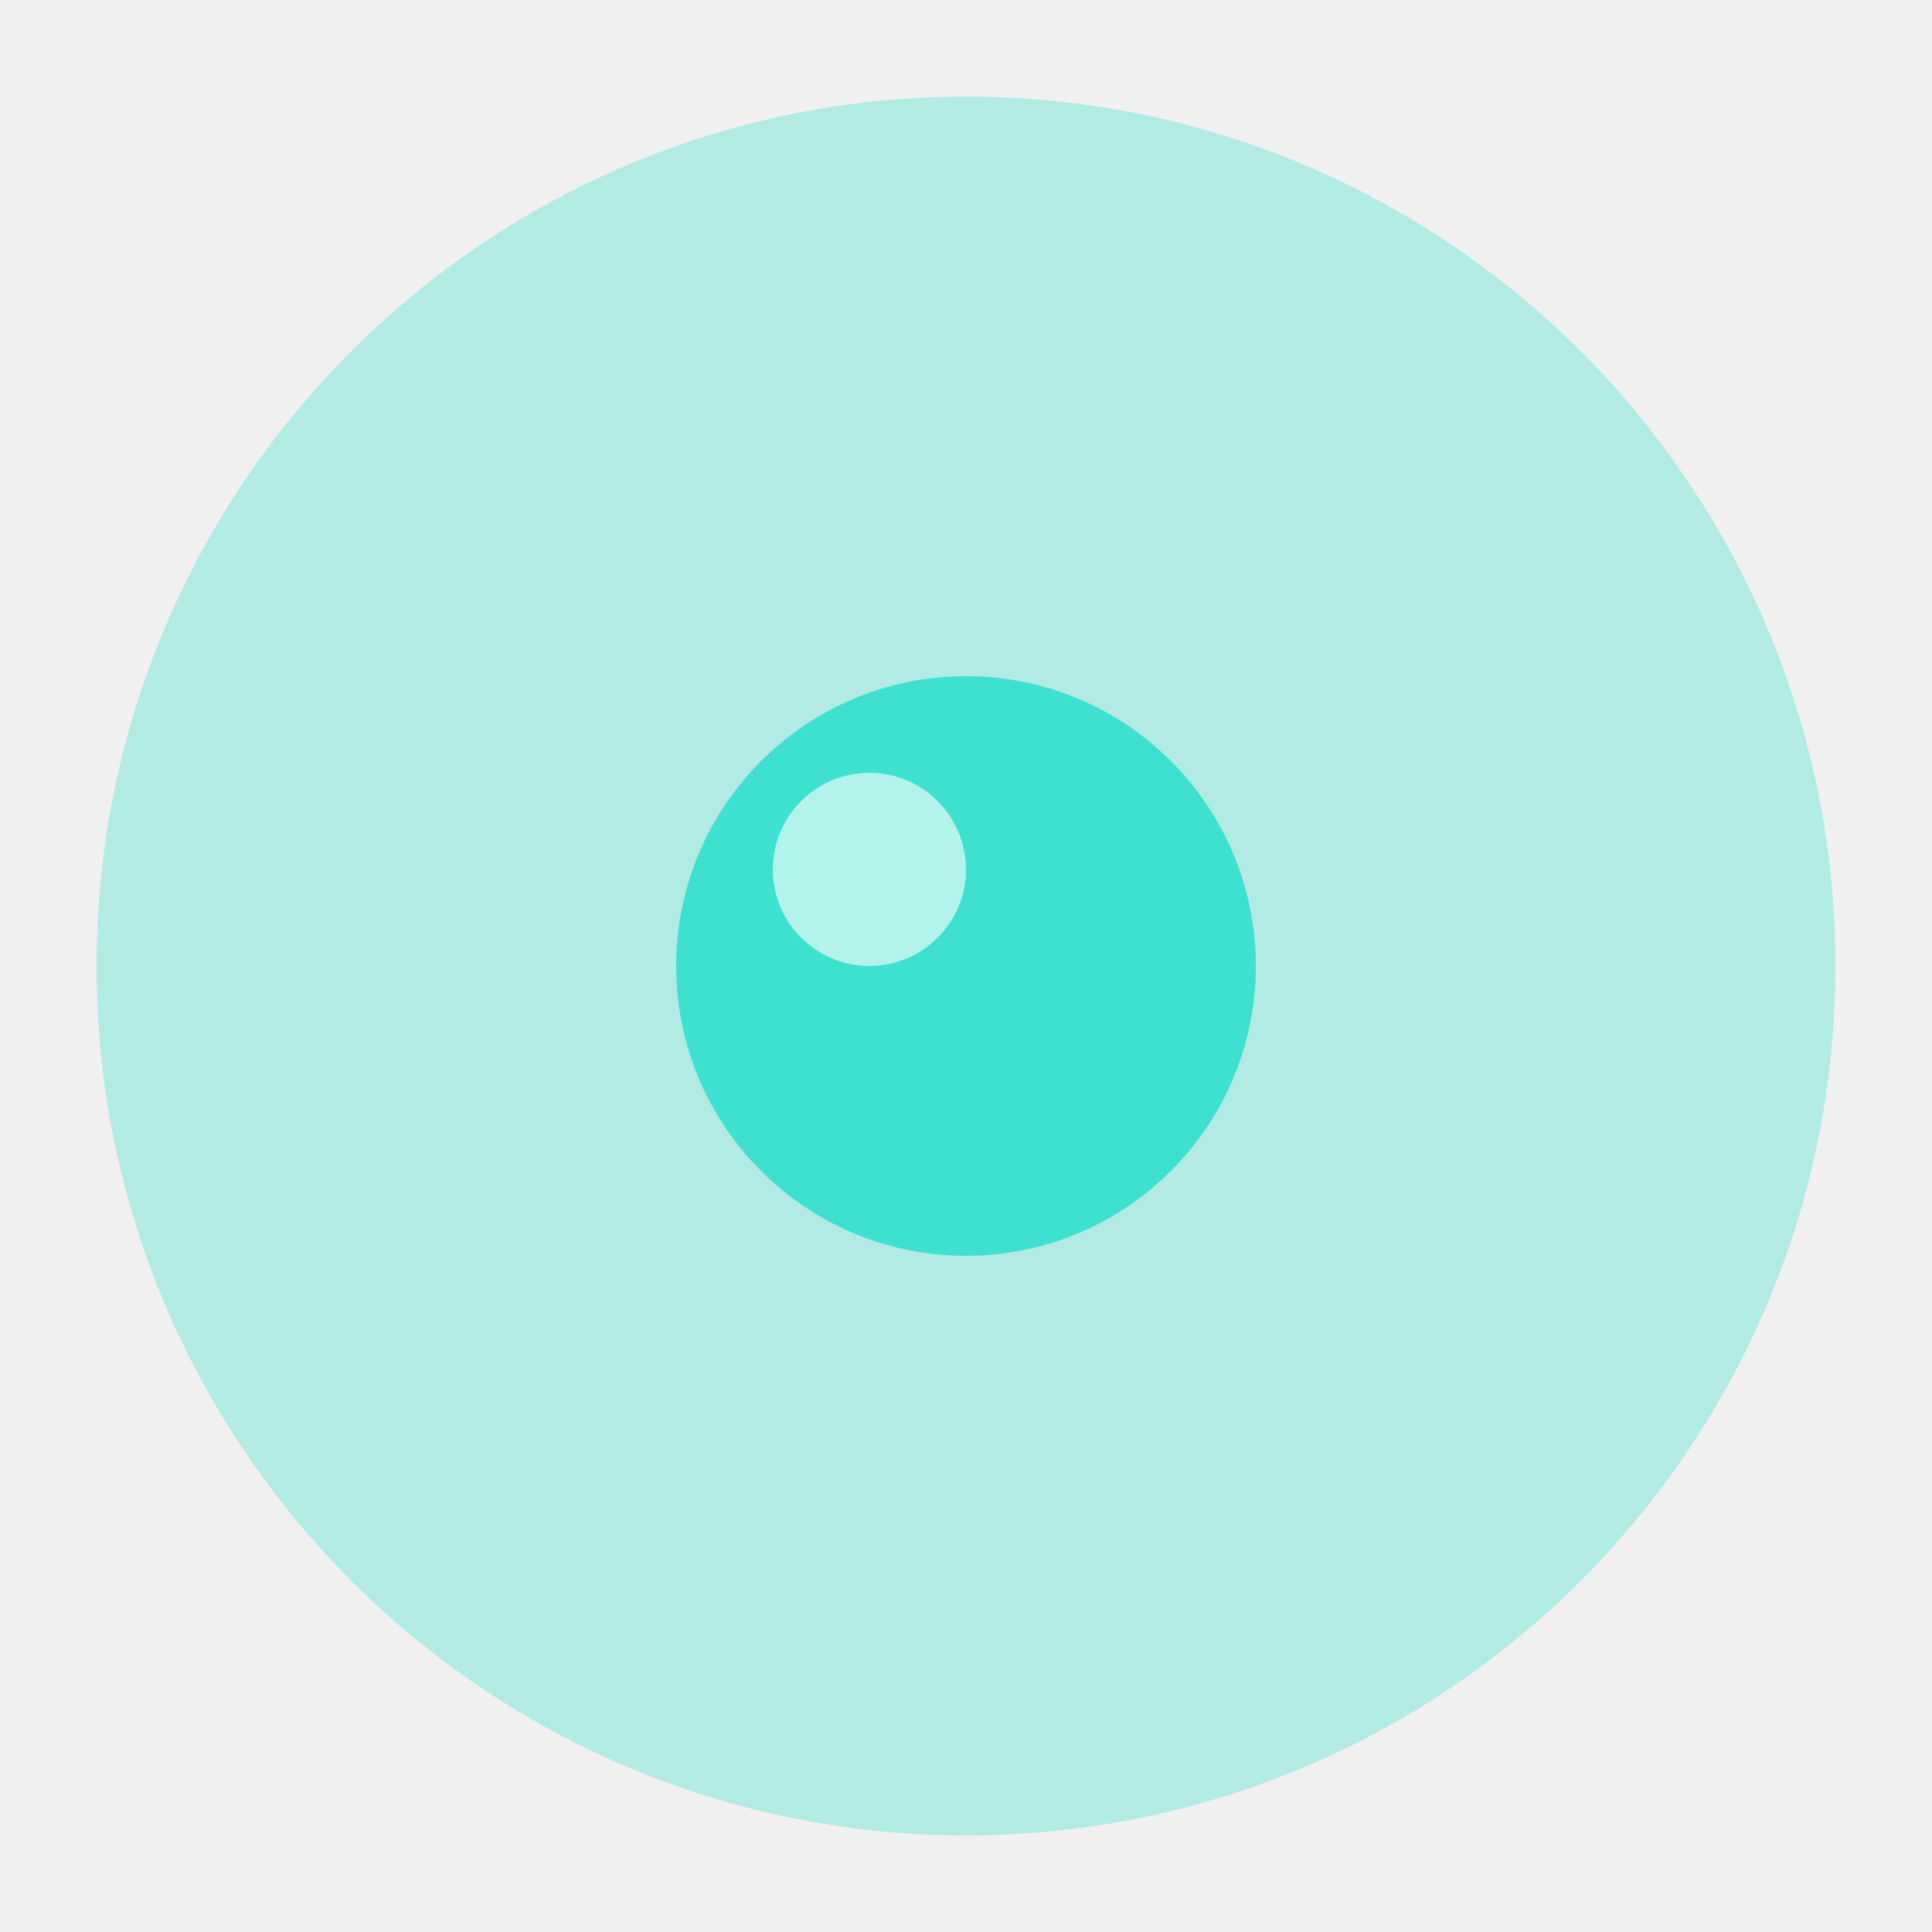
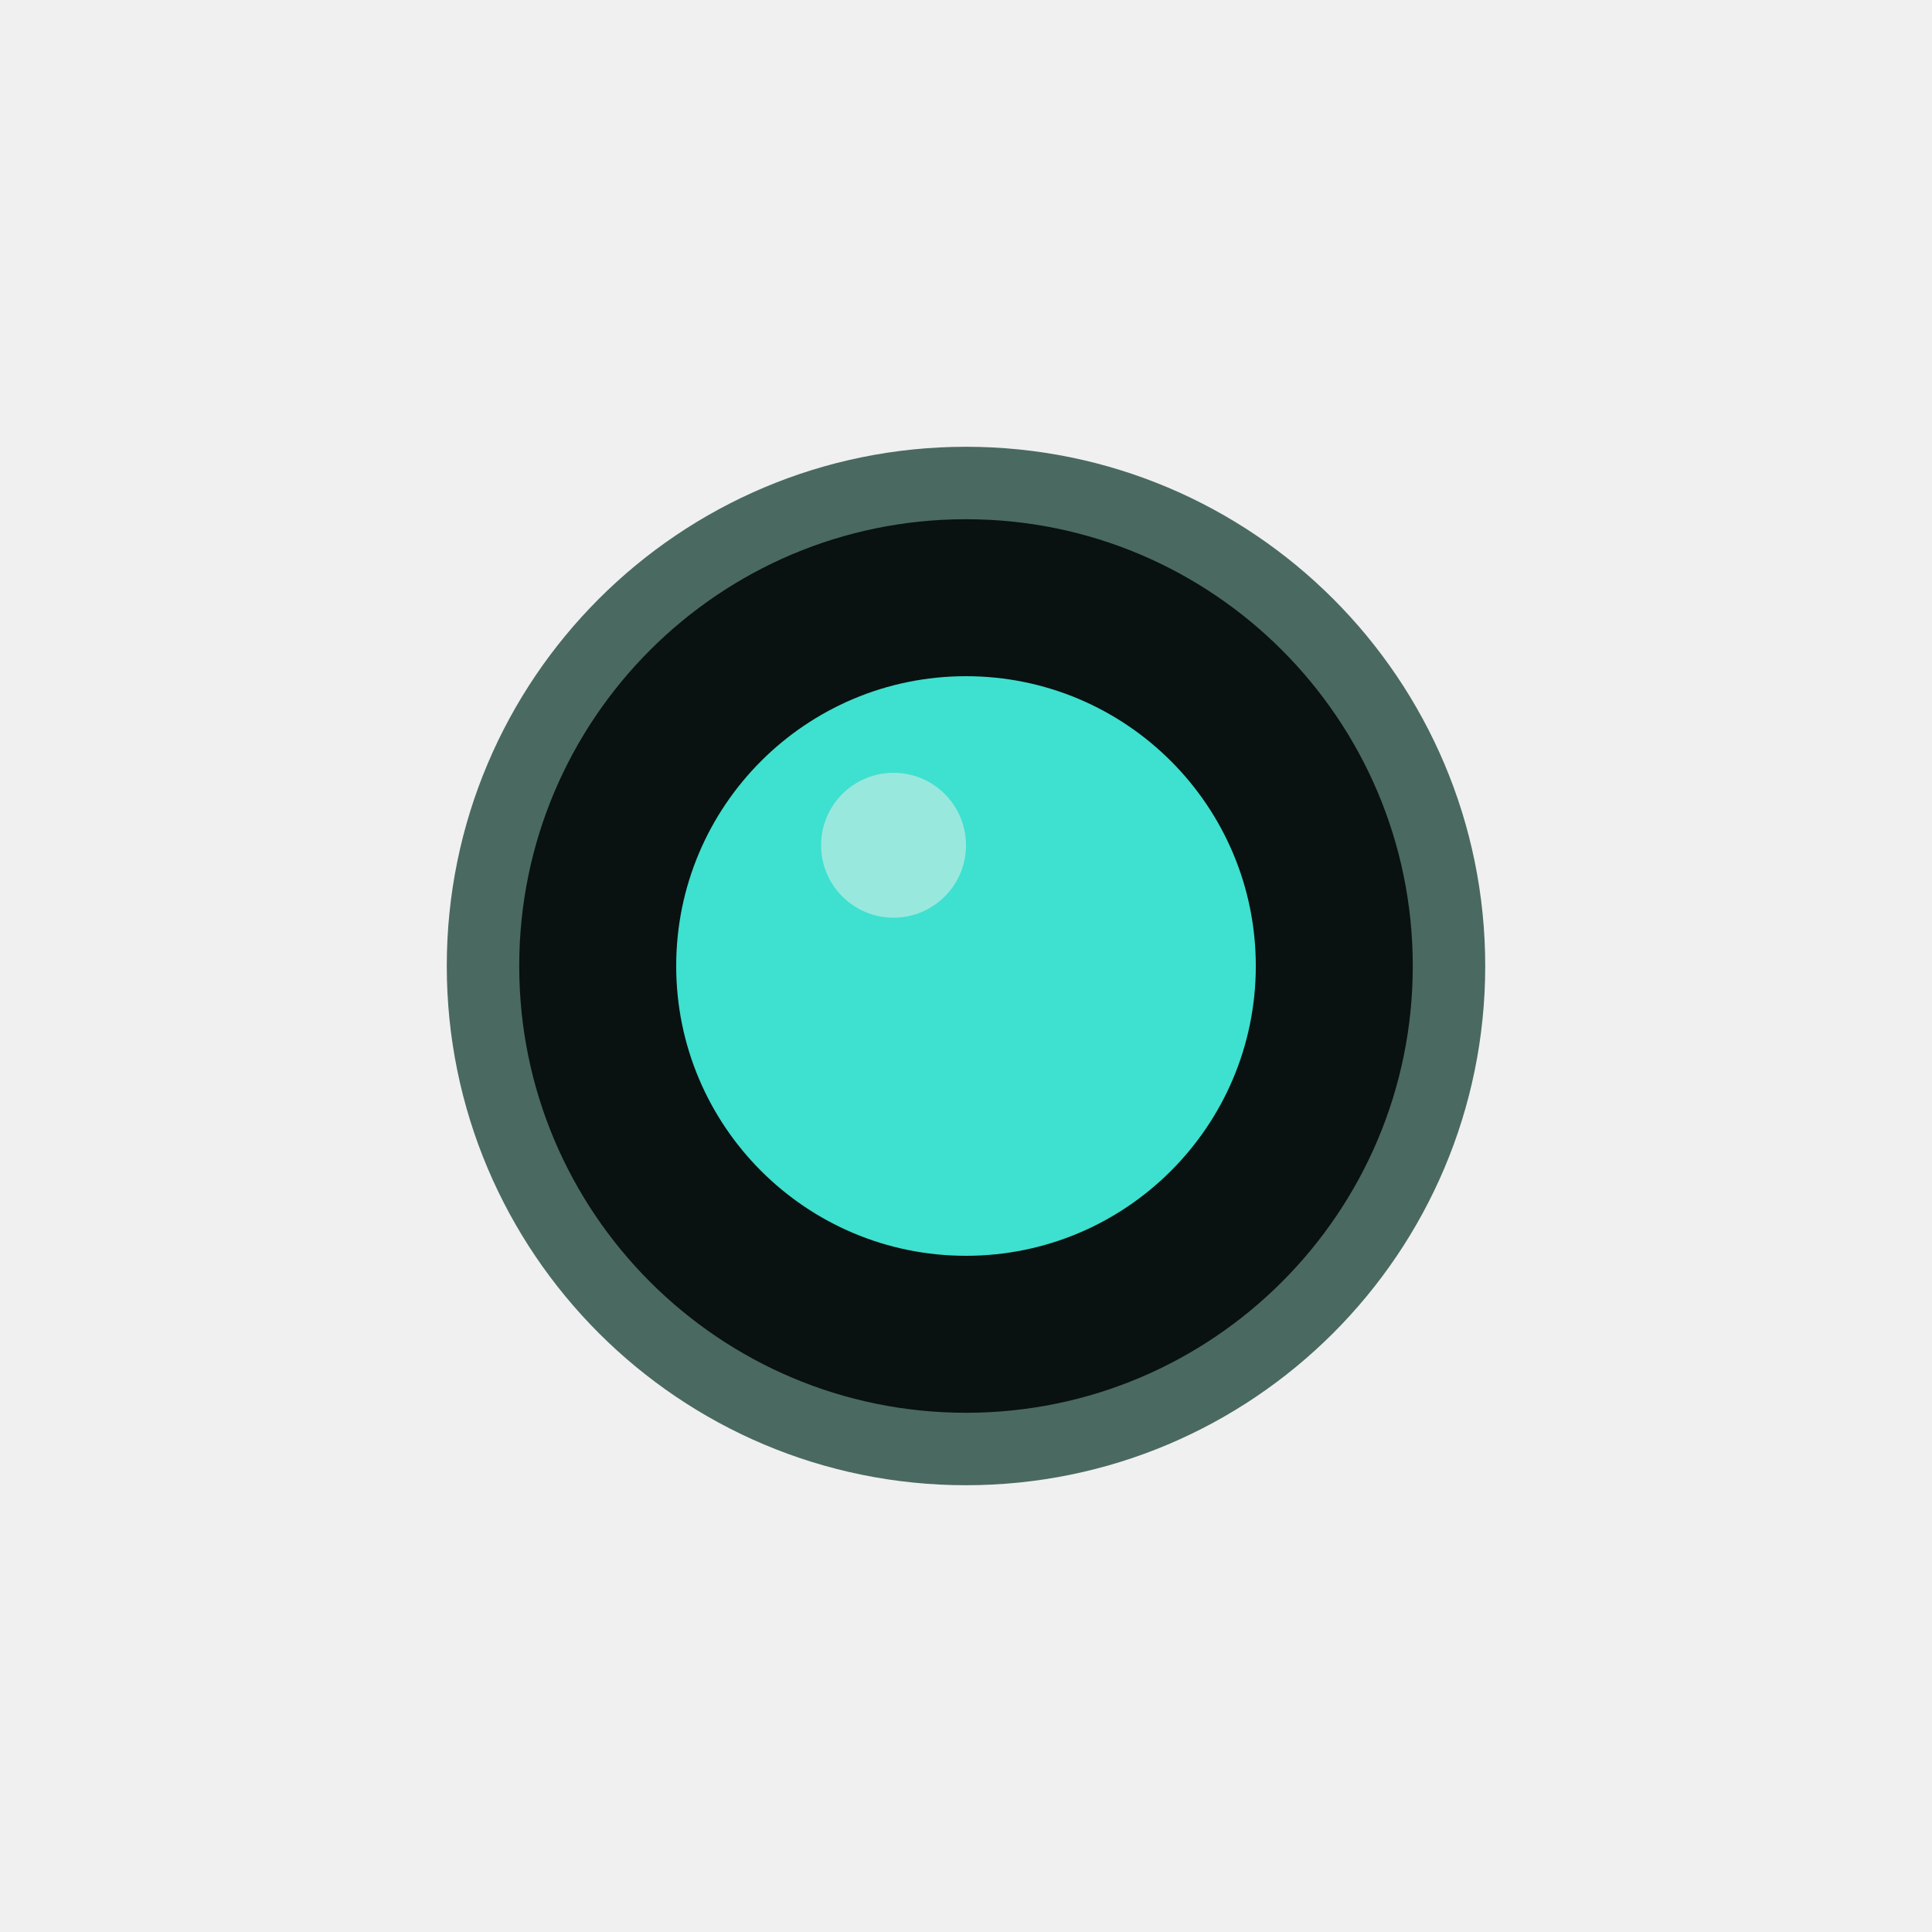
- <svg xmlns="http://www.w3.org/2000/svg" width="20" height="20" viewBox="-4 -4 20 20" style="-webkit-print-color-adjust:exact" fill="none" version="1.1">
-   <g id="shape-599dedc4-9695-8061-8008-af10450f00b2">
-     <g class="frame-container-wrapper">
-       <g class="frame-container-blur">
-         <g class="frame-container-shadows">
-           <g fill="none">
-             <g class="fills" id="fills-599dedc4-9695-8061-8008-af10450f00b2">
-               <rect rx="0" ry="0" x="0" y="0" width="12" height="12" transform="matrix(1, 0, 0, 1, 0, 0)" class="frame-background">
-               </rect>
-             </g>
-             <g class="frame-children">
-               <g id="shape-599dedc4-9695-8061-8008-af10450f00b3" style="opacity:0.35">
-                 <g class="fills" id="fills-599dedc4-9695-8061-8008-af10450f00b3">
-                   <ellipse cx="6" cy="6" rx="9" ry="9" transform="matrix(1, 0, 0, 1, 0, 0)" style="fill:#3ee0cf;fill-opacity:1">
-                   </ellipse>
-                 </g>
-               </g>
-               <g id="shape-599dedc4-9695-8061-8008-af10450f00b4">
-                 <g class="fills" id="fills-599dedc4-9695-8061-8008-af10450f00b4">
-                   <ellipse cx="6" cy="6" rx="3" ry="3" transform="matrix(1, 0, 0, 1, 0, 0)" style="fill:#3ee0cf;fill-opacity:1">
-                   </ellipse>
-                 </g>
-               </g>
-               <g id="shape-599dedc4-9695-8061-8008-af10450f00b5">
-                 <g class="fills" id="fills-599dedc4-9695-8061-8008-af10450f00b5">
-                   <ellipse cx="5" cy="5" rx="1" ry="1" transform="matrix(1, 0, 0, 1, 0, 0)" style="fill:#ffffff;fill-opacity:0.6">
-                   </ellipse>
-                 </g>
-               </g>
-             </g>
-           </g>
-         </g>
-       </g>
-     </g>
-   </g>
+ <svg xmlns="http://www.w3.org/2000/svg" width="20" height="20" viewBox="-4 -4 20 20" fill="none" version="1.1">
+   <circle cx="6" cy="6" r="5" fill="#091210" stroke="#4A6961" stroke-width="0.75" />
+   <circle cx="6" cy="6" r="3" fill="#3EE0CF" />
+   <circle cx="5.25" cy="4.75" r="0.75" fill="#E4EFEB" fill-opacity="0.55" />
</svg>
